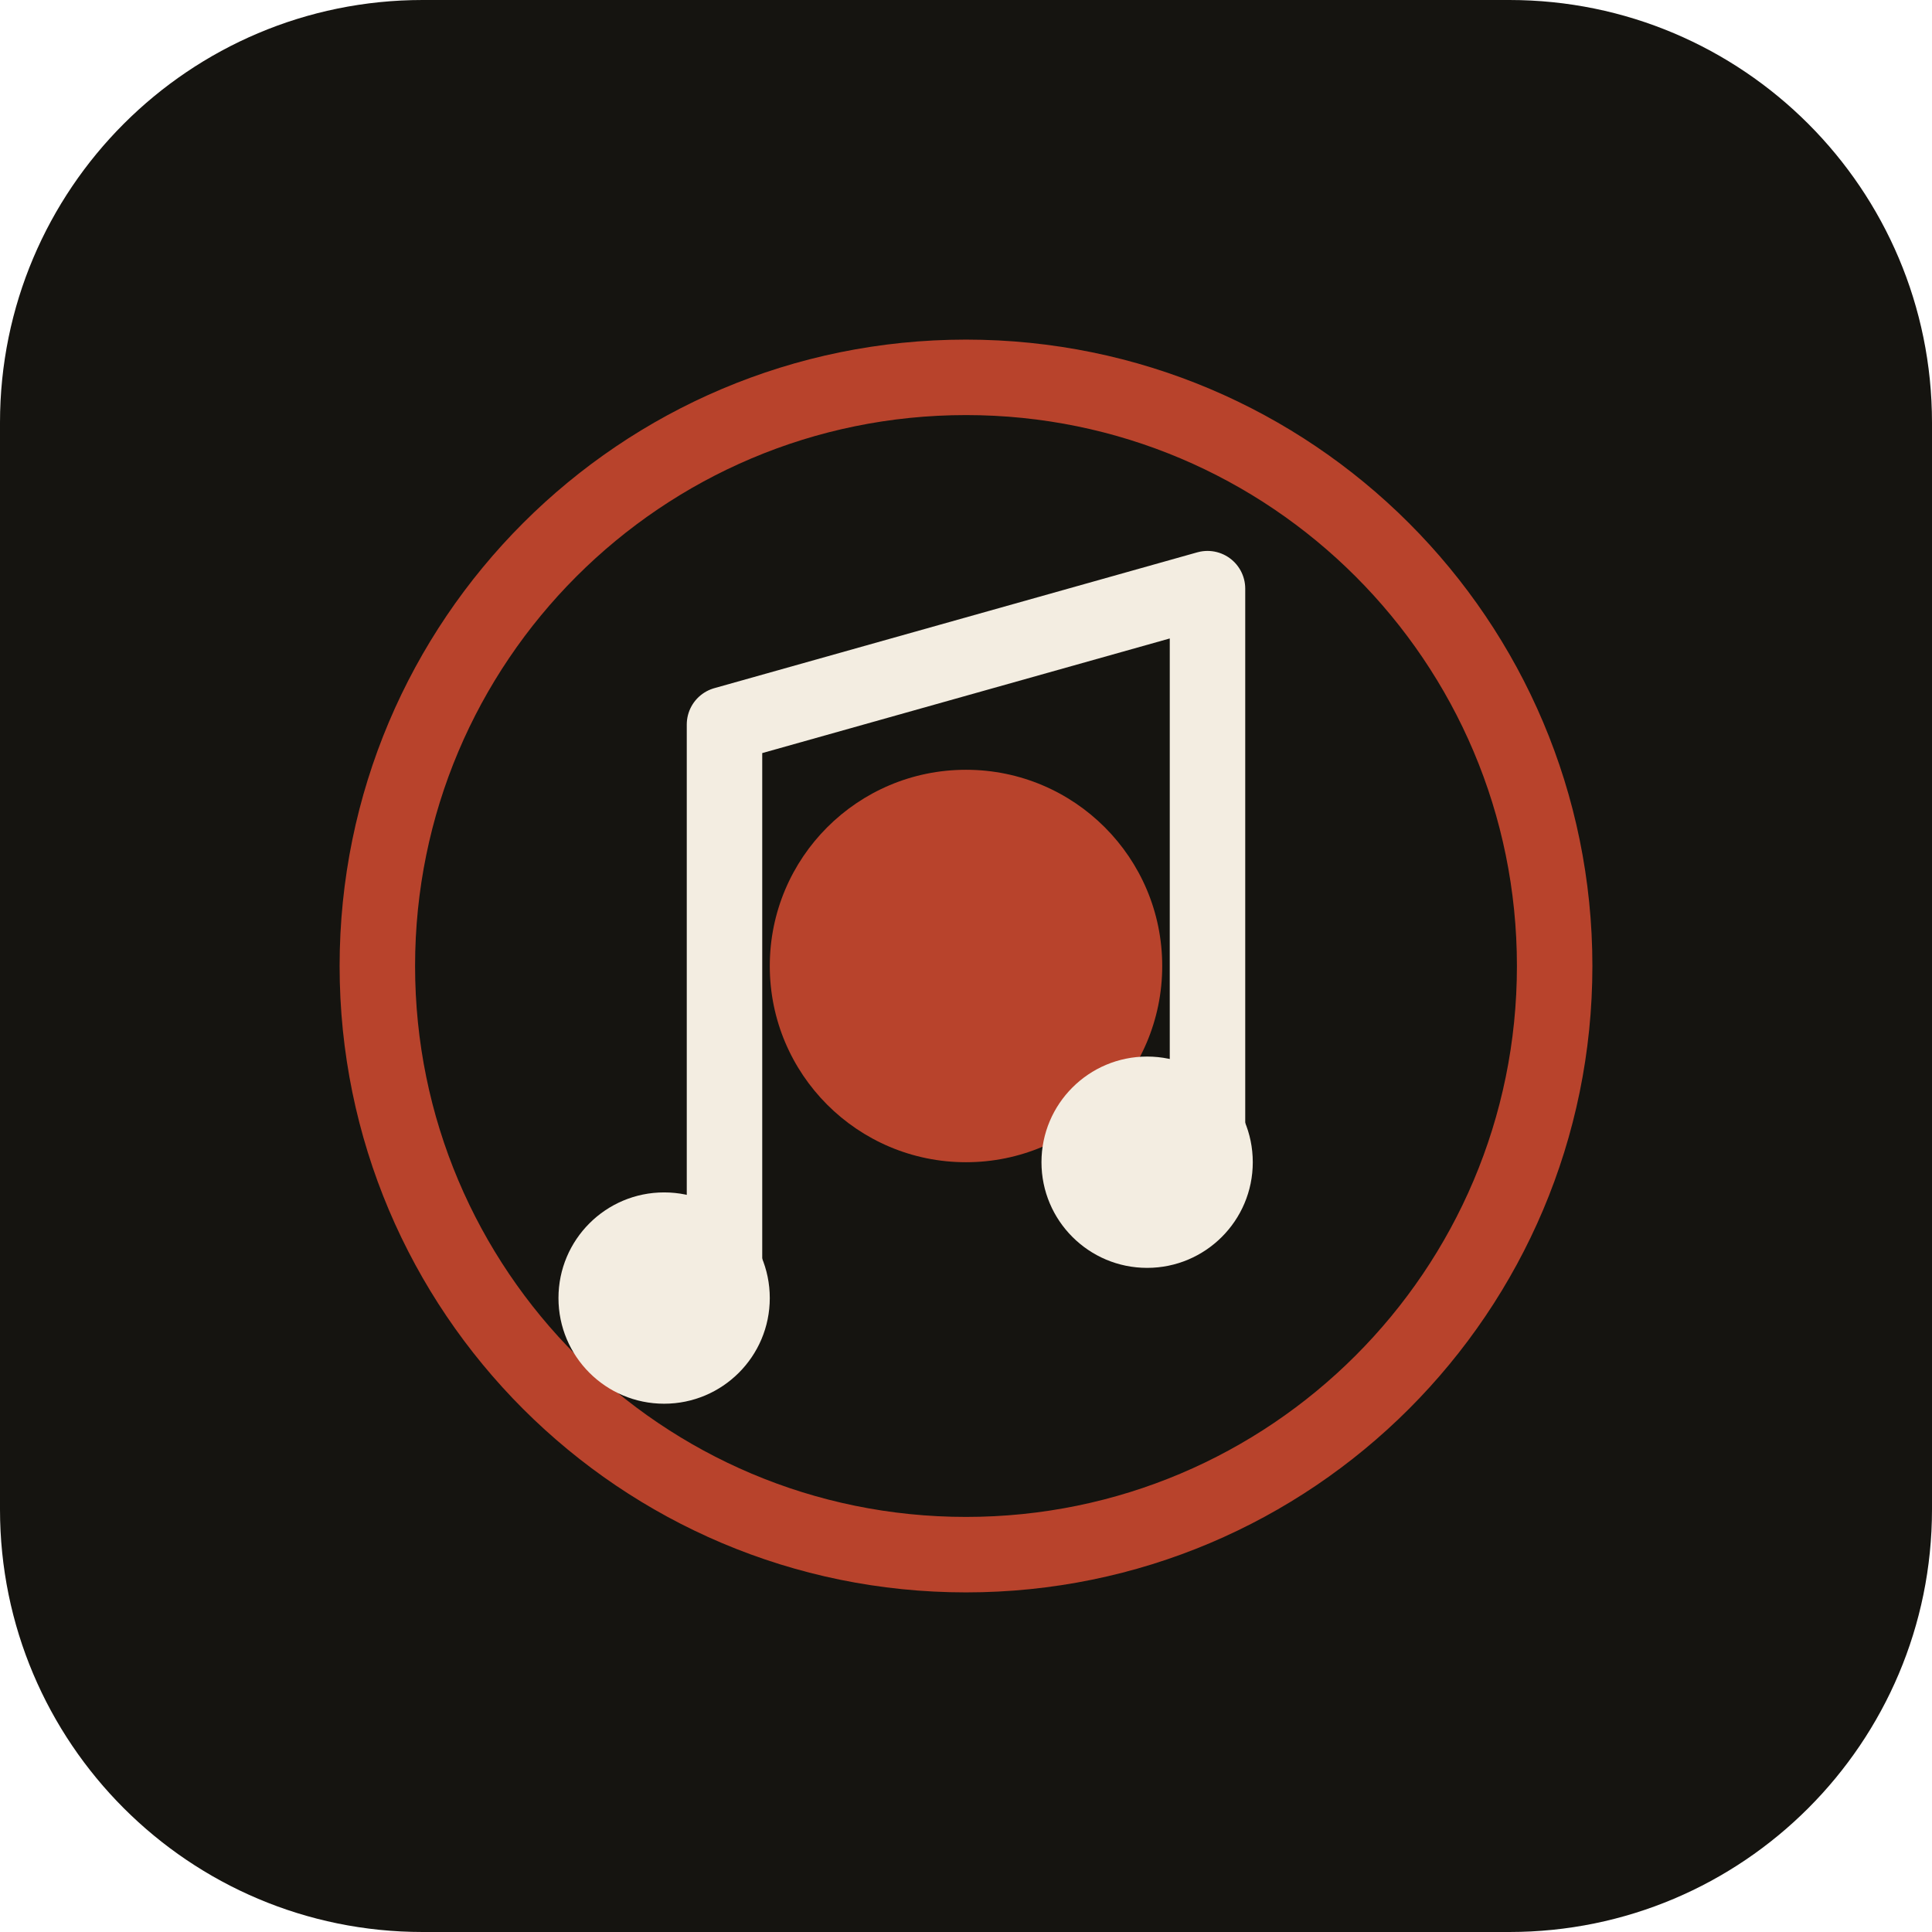
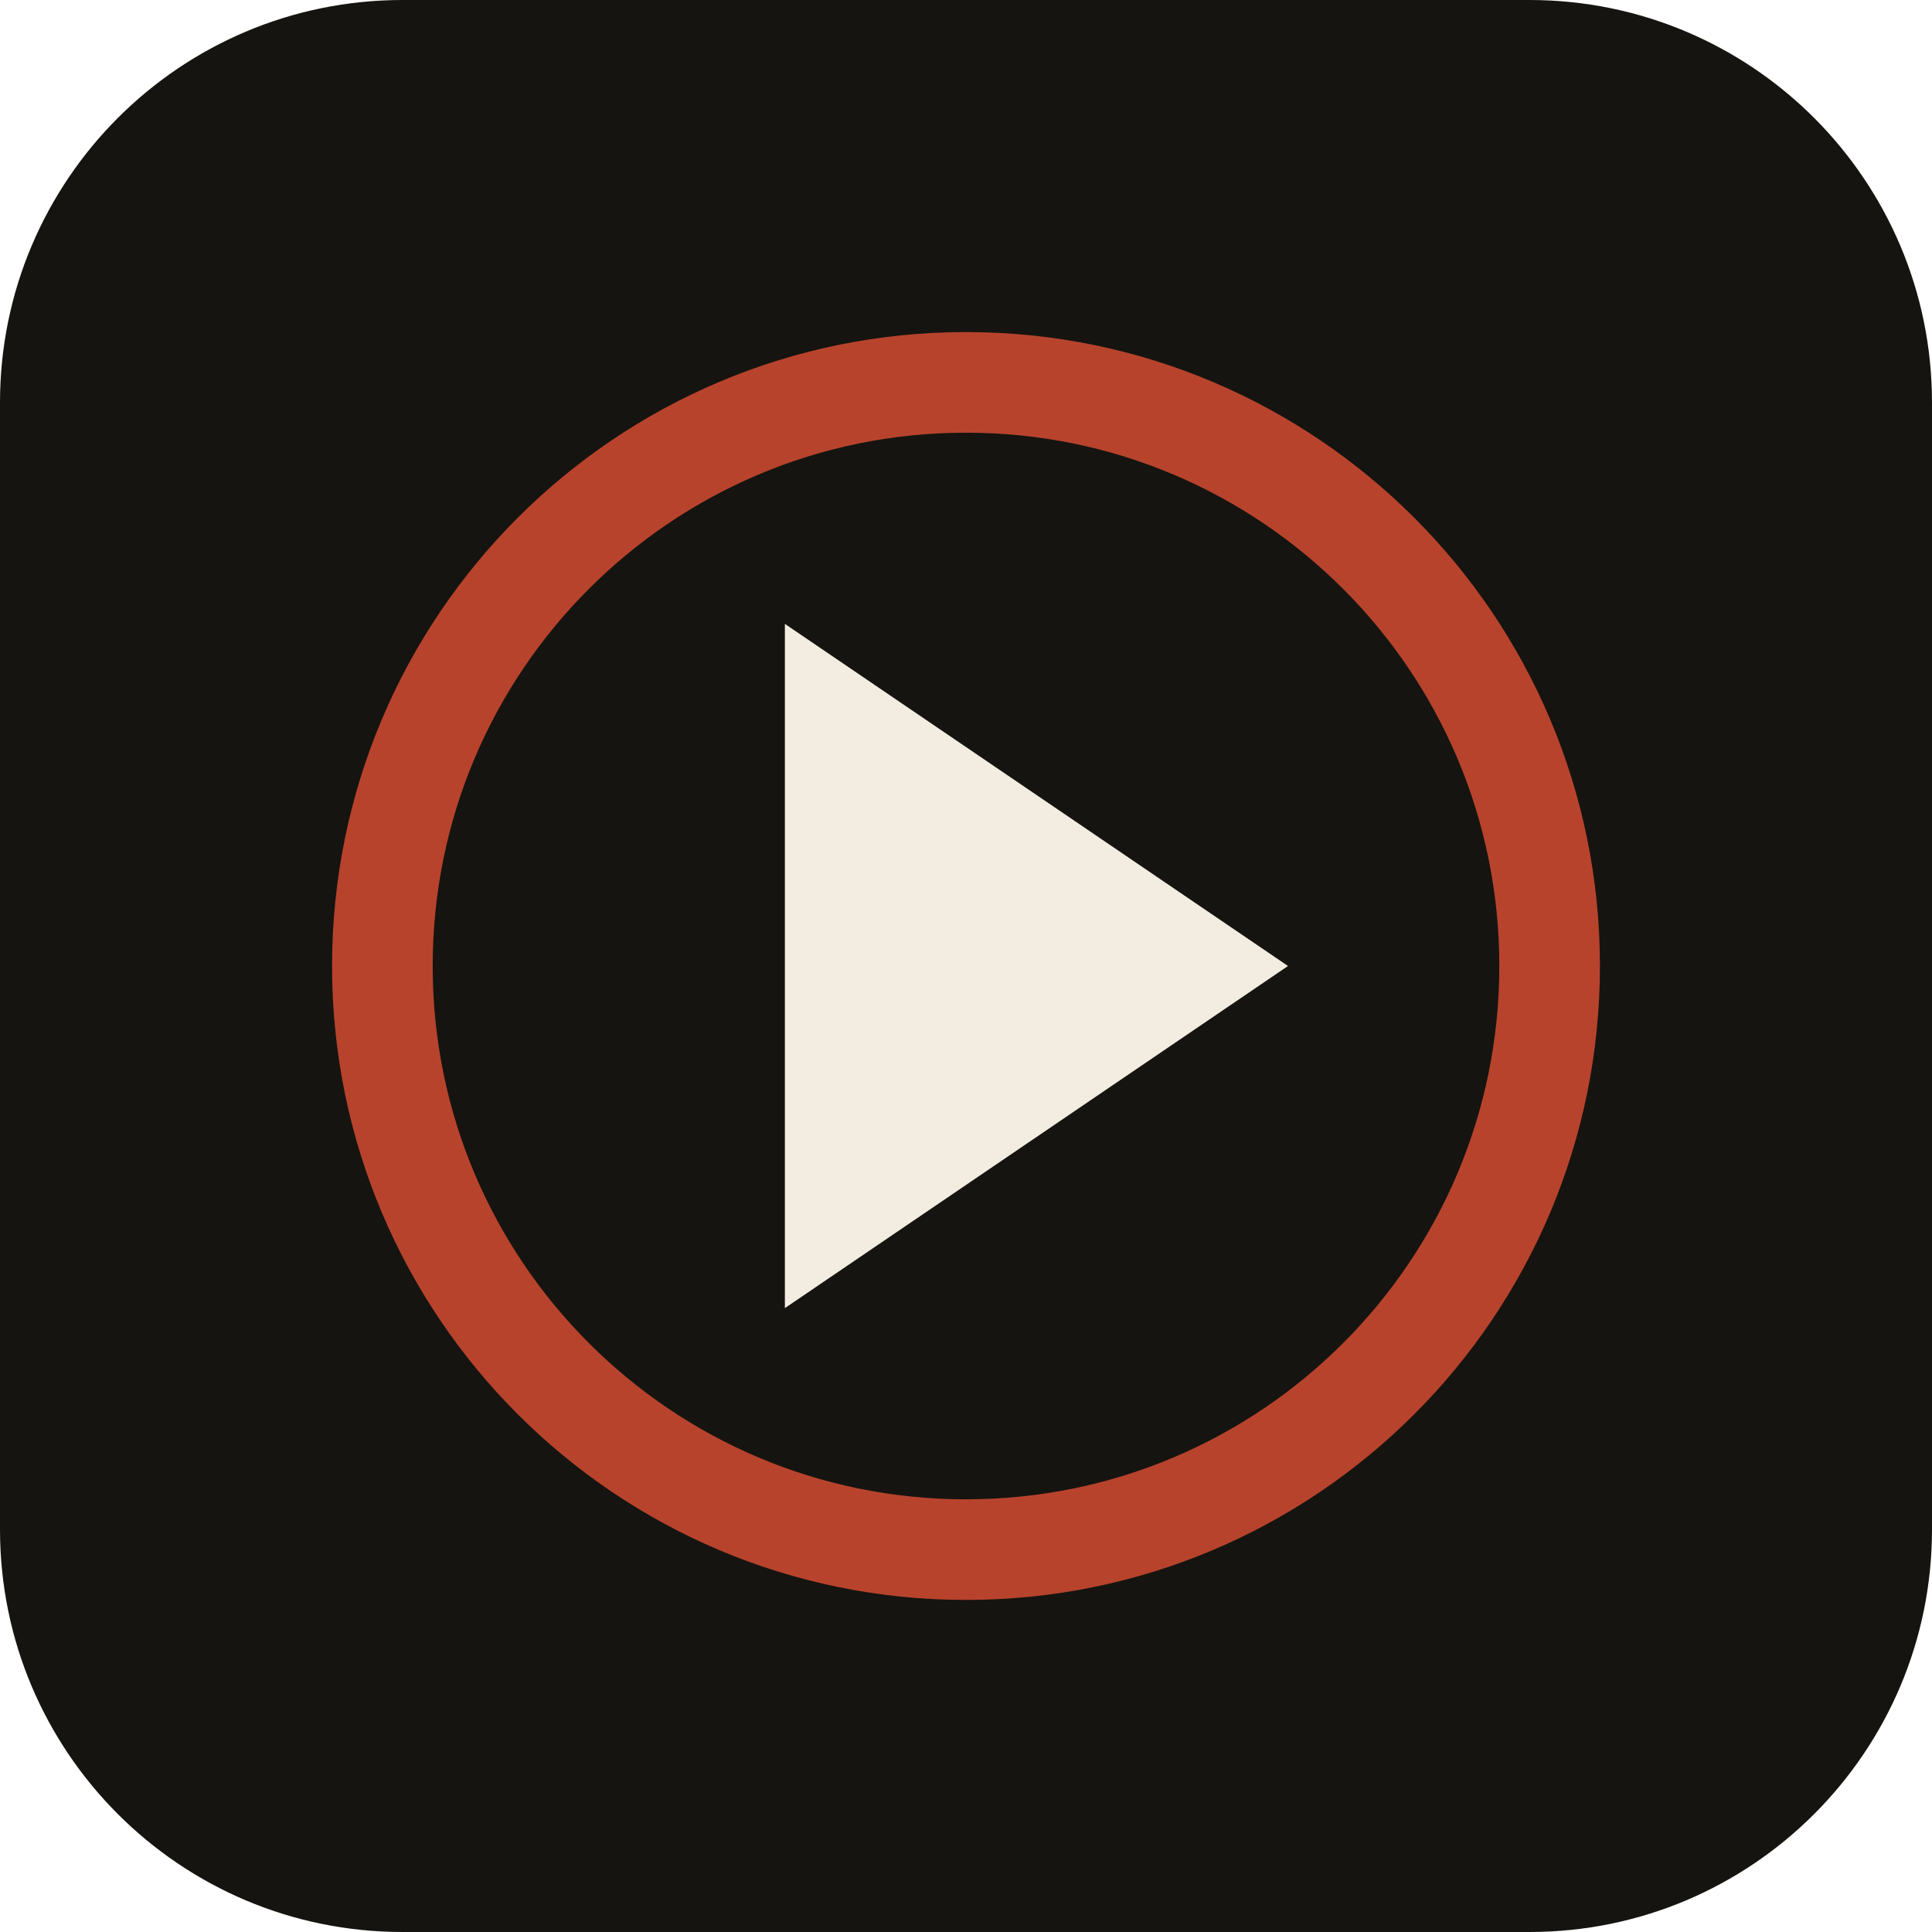
- <svg xmlns="http://www.w3.org/2000/svg" viewBox="0 0 256 256" role="img" aria-label="Suno Parser">
-   <rect width="256" height="256" rx="56" fill="#151410" />
-   <circle cx="128" cy="128" r="78" fill="none" stroke="#b8432c" stroke-width="10" />
-   <circle cx="128" cy="128" r="26" fill="#b8432c" />
-   <path d="M96 168V96l64-18v72" fill="none" stroke="#f3ede1" stroke-width="10" stroke-linecap="round" stroke-linejoin="round" />
-   <circle cx="88" cy="172" r="14" fill="#f3ede1" />
-   <circle cx="152" cy="154" r="14" fill="#f3ede1" />
+ <svg xmlns="http://www.w3.org/2000/svg" viewBox="0 0 192 192">
+   <rect width="192" height="192" rx="40" fill="#151410" />
+   <circle cx="96" cy="96" r="58" fill="none" stroke="#b8432c" stroke-width="10" />
+   <path d="M78 62v68l50-34z" fill="#f3ede1" />
</svg>
